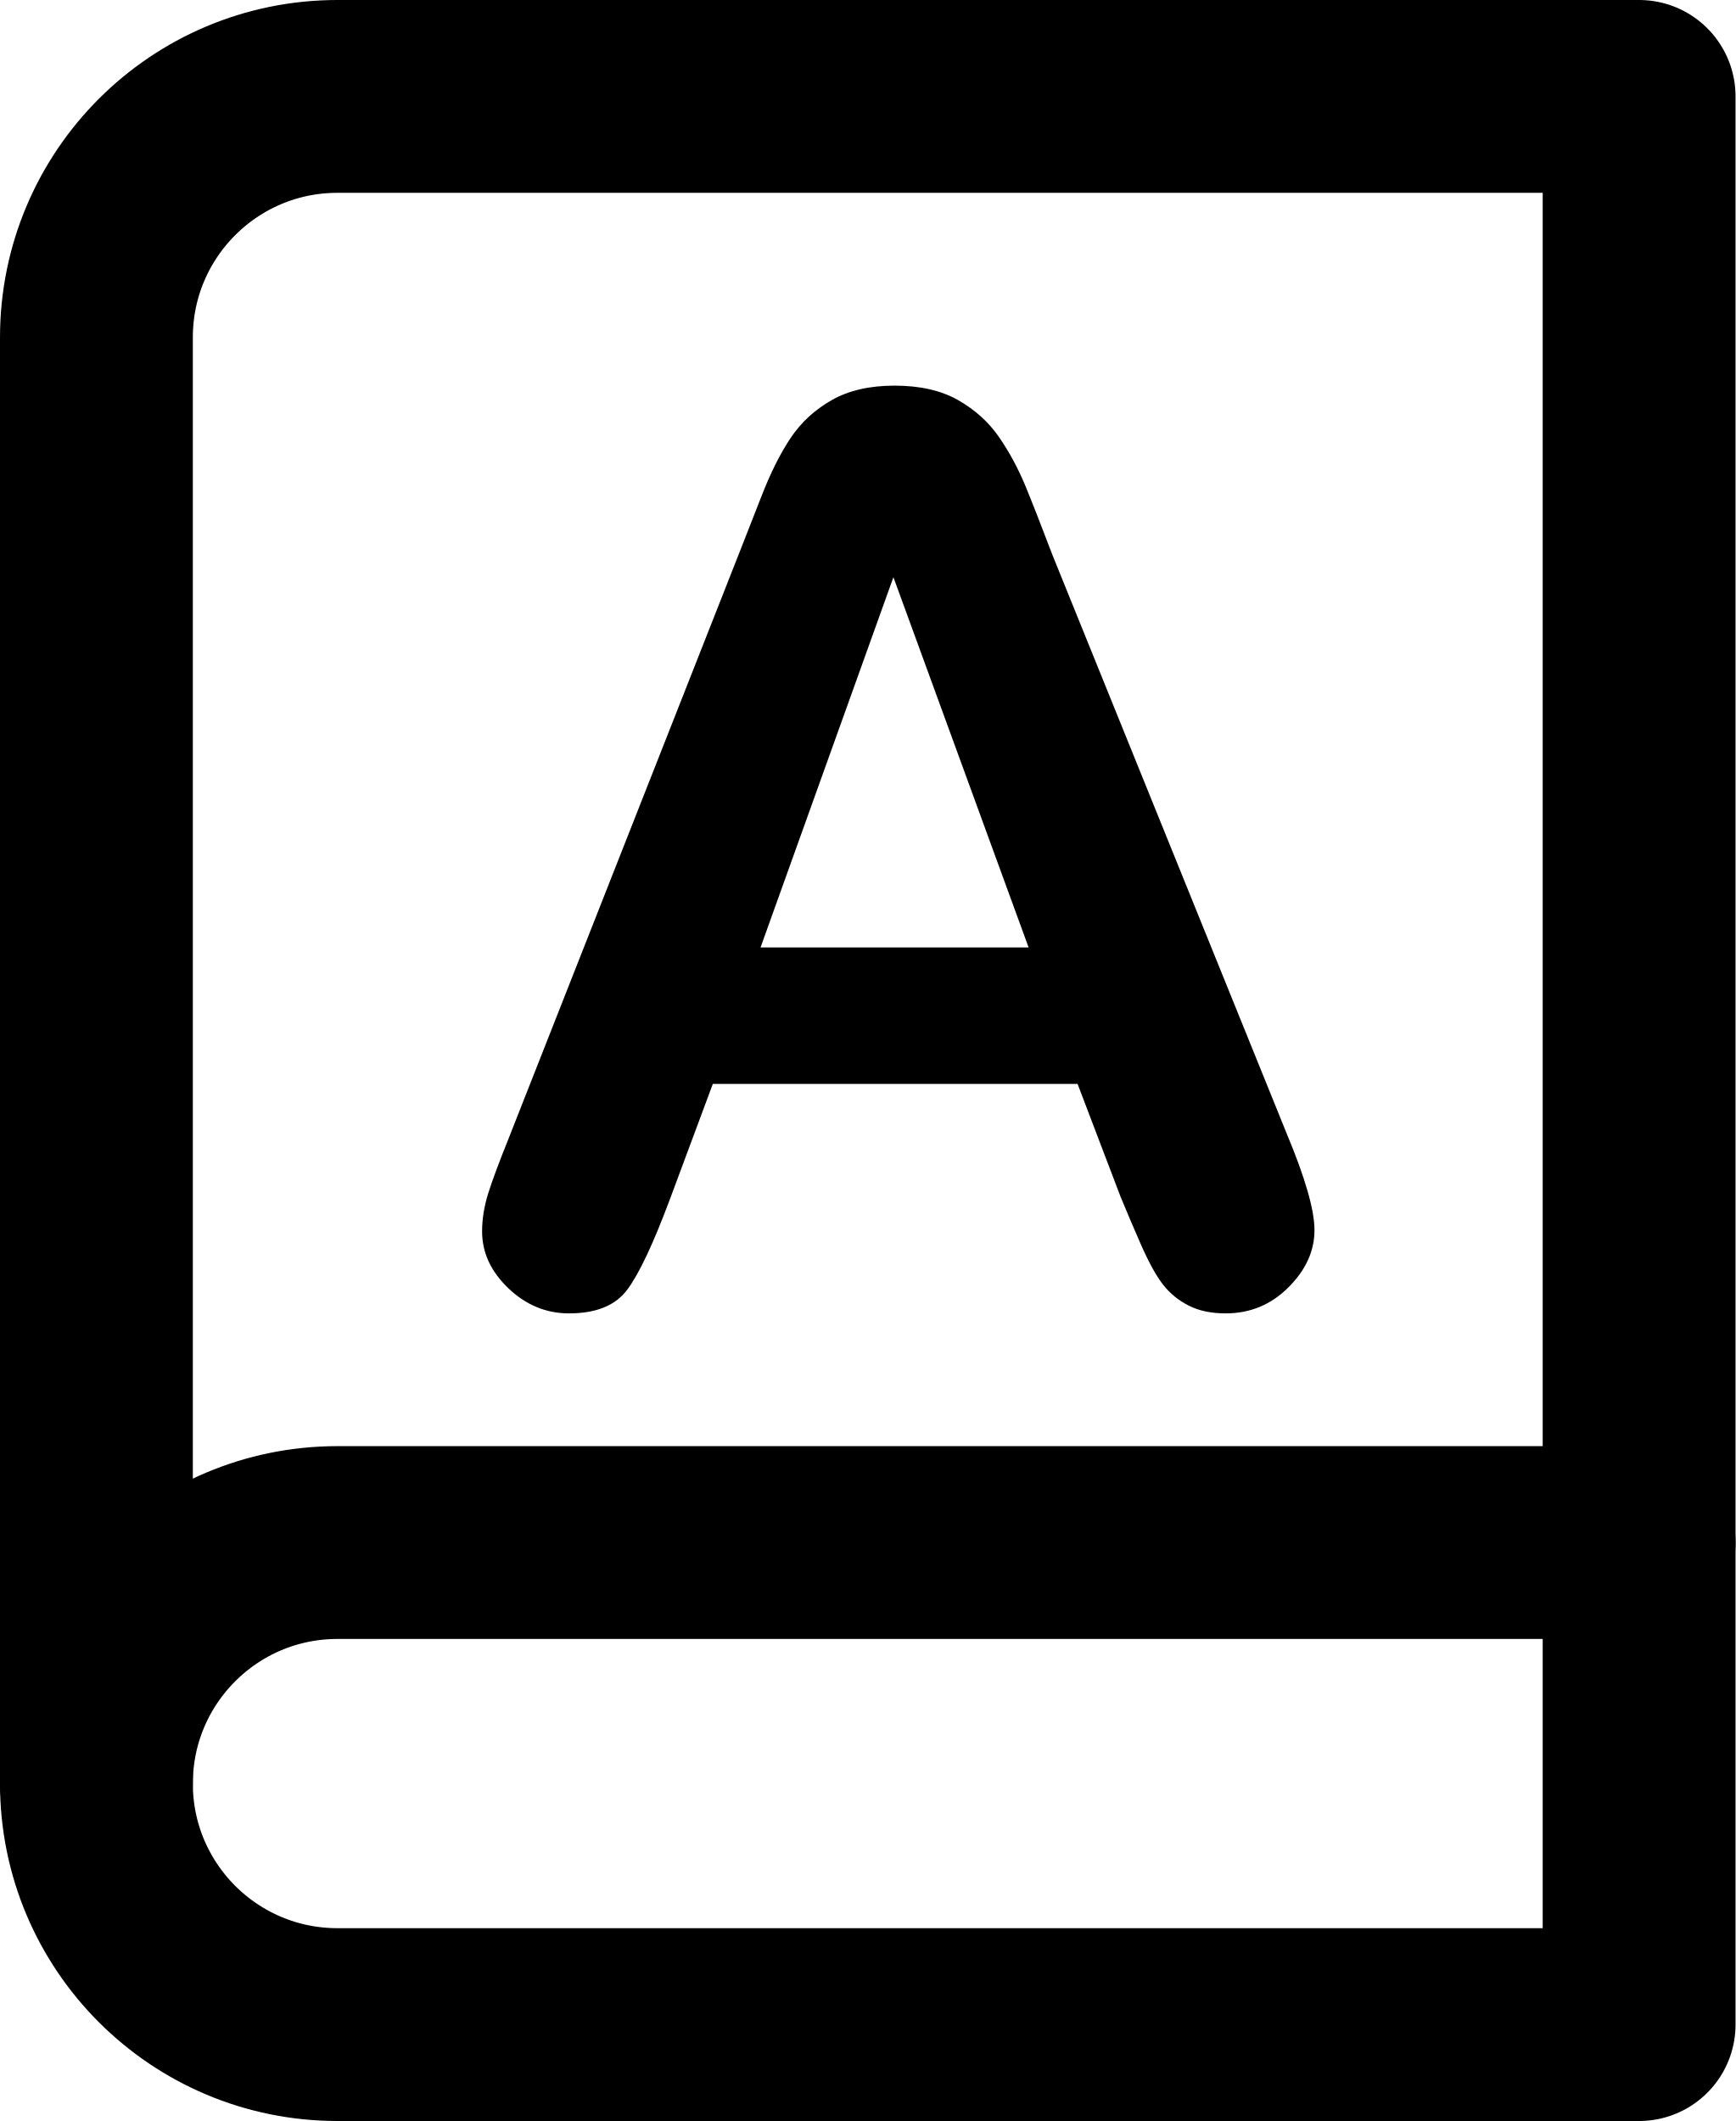
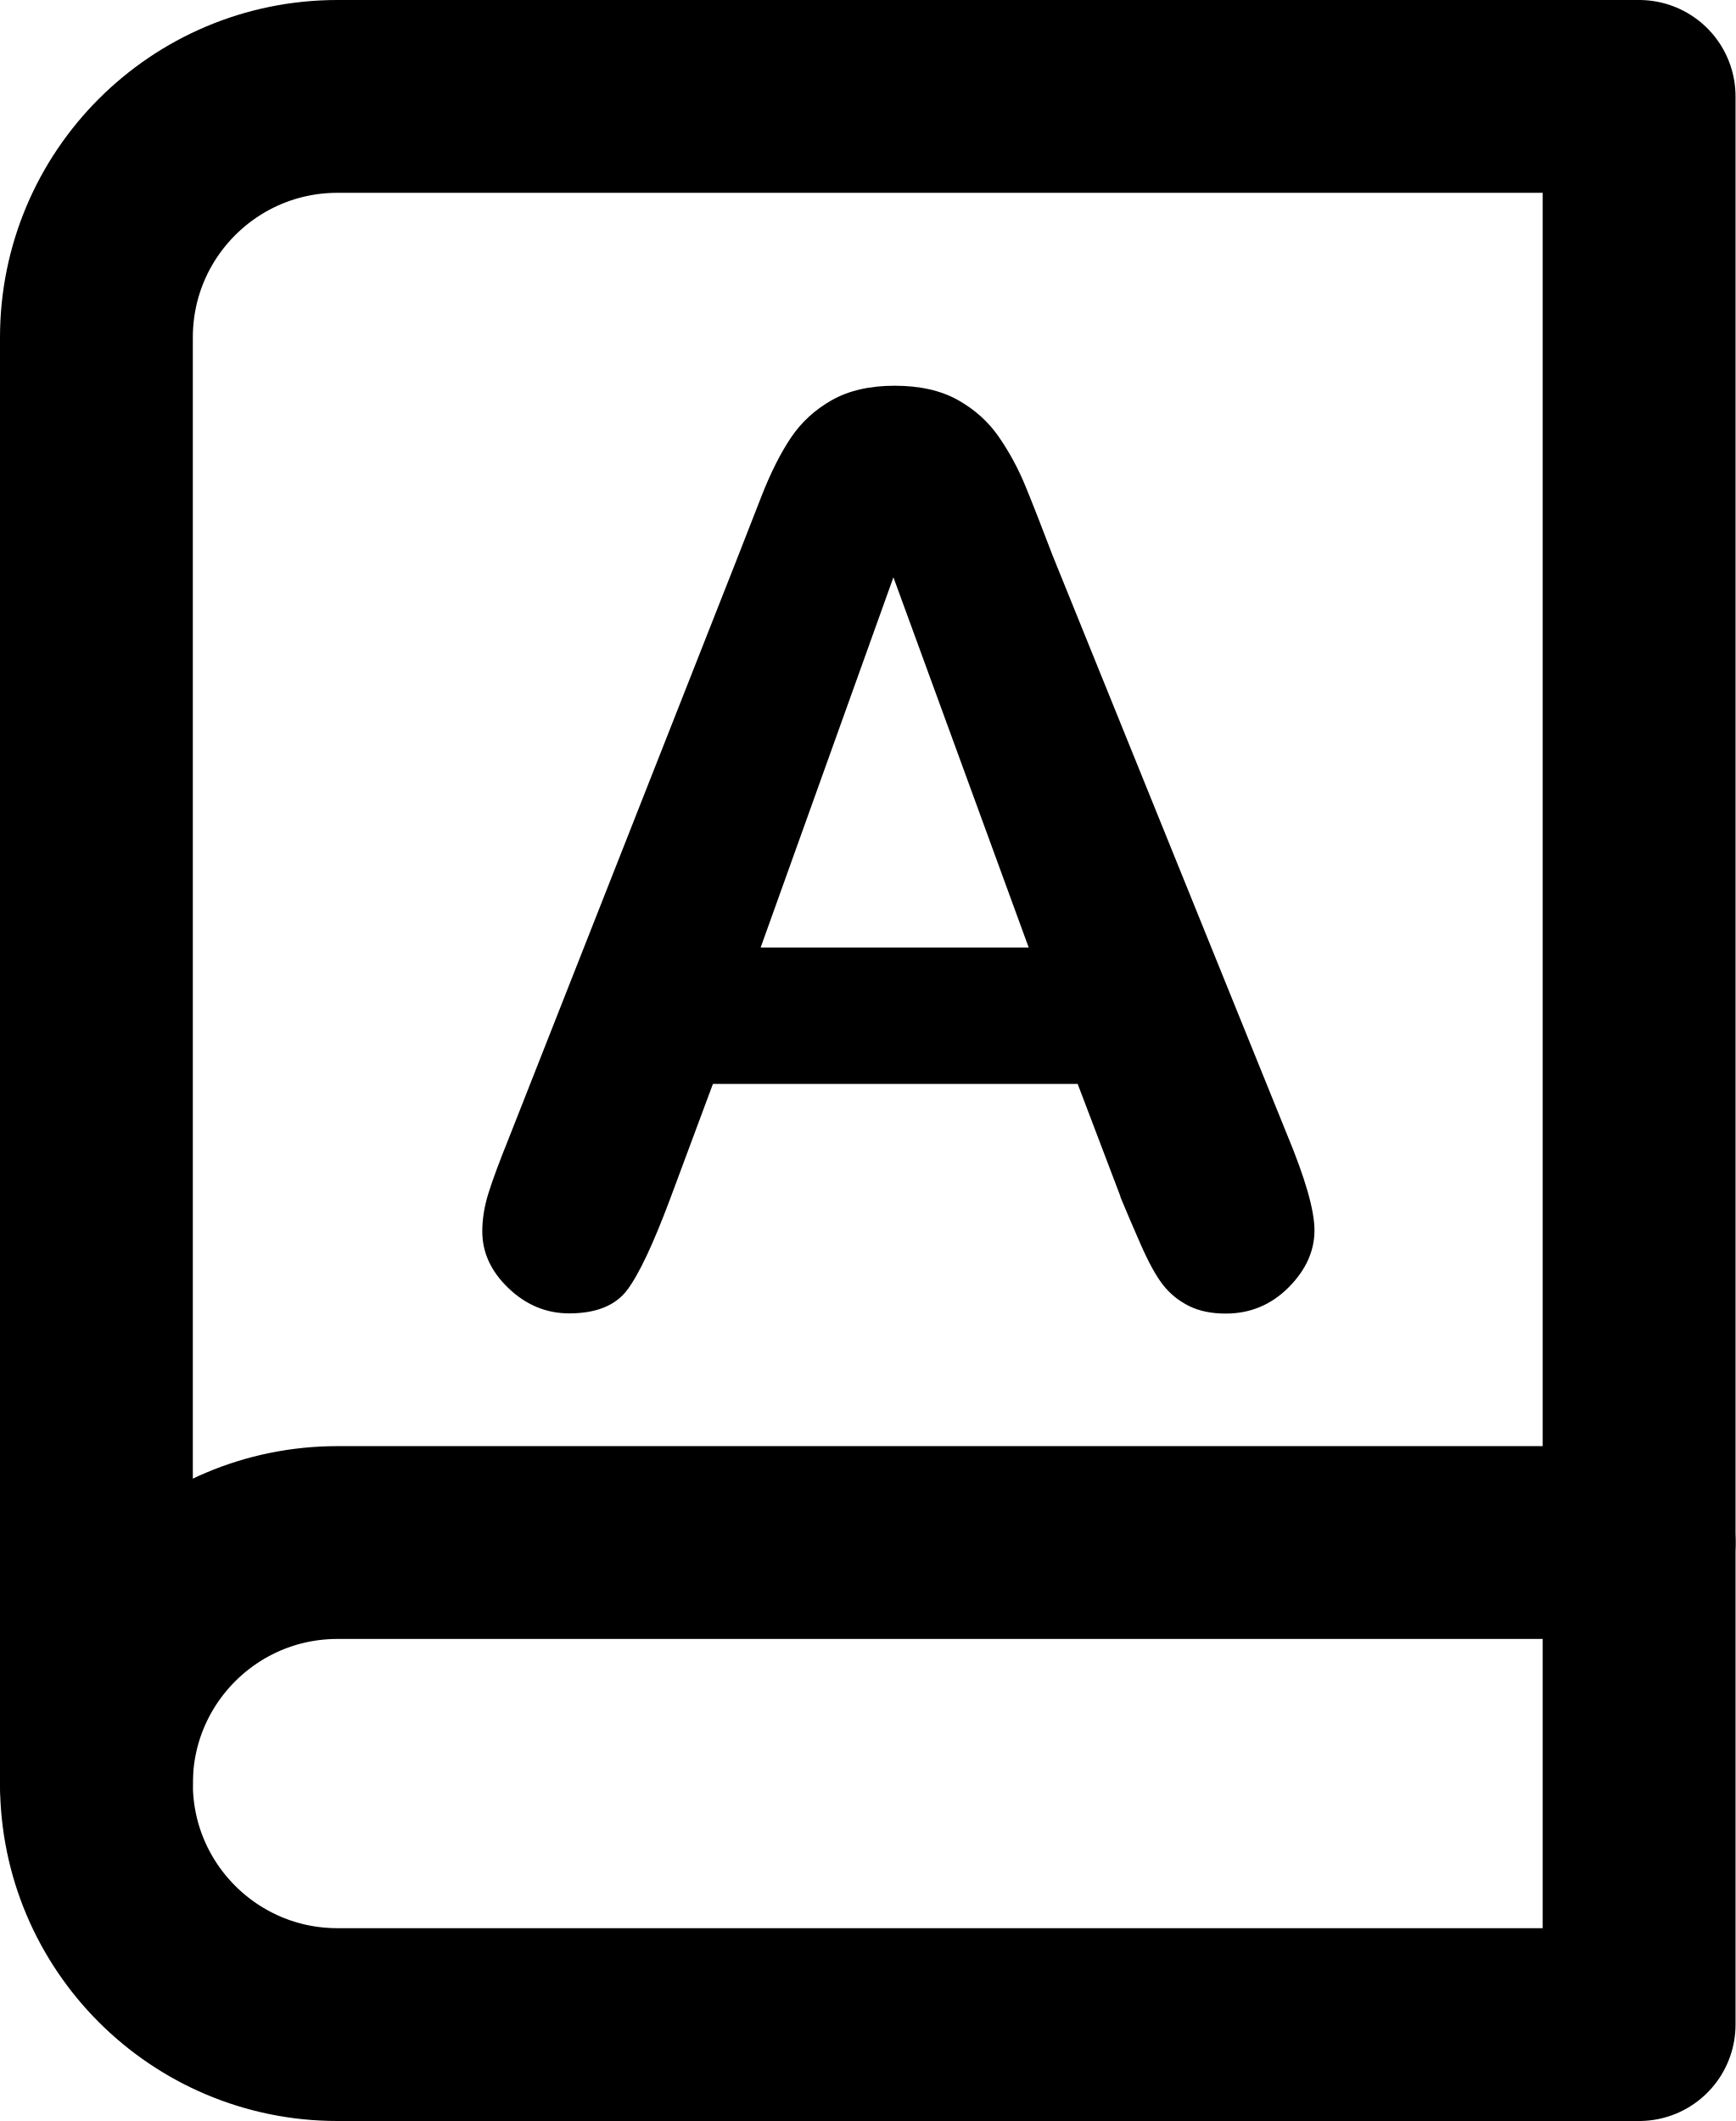
- <svg xmlns="http://www.w3.org/2000/svg" width="18" height="22" viewBox="0 0 18 22" fill="none">
-   <g transform="translate(1, 1)">
-     <path d="M0,17.5 C0,16.119 1.119,15 2.5,15 L16,15" stroke="#000000" stroke-width="2" stroke-linecap="round" stroke-linejoin="round" />
-     <path d="M2.5,0 L16,0 L16,20 L2.5,20 C1.119,20 0,18.881 0,17.5 L0,2.5 C0,1.119 1.119,0 2.5,0 Z" stroke="#000000" stroke-width="2" stroke-linecap="round" stroke-linejoin="round" />
-     <path d="M10.621,11.411 L10.176,10.243 L6.393,10.243 L5.949,11.436 C5.775,11.902 5.627,12.216 5.504,12.379 C5.382,12.542 5.181,12.623 4.901,12.623 C4.664,12.623 4.455,12.536 4.273,12.363 C4.091,12.189 4,11.993 4,11.772 C4,11.646 4.021,11.514 4.063,11.379 C4.106,11.243 4.176,11.055 4.273,10.814 L6.653,4.771 C6.721,4.597 6.802,4.389 6.898,4.146 C6.993,3.902 7.094,3.7 7.202,3.54 C7.31,3.379 7.452,3.249 7.628,3.149 C7.803,3.05 8.02,3 8.278,3 C8.541,3 8.76,3.05 8.935,3.149 C9.111,3.249 9.253,3.377 9.361,3.533 C9.469,3.69 9.559,3.858 9.634,4.038 C9.708,4.218 9.802,4.458 9.916,4.758 L12.347,10.763 C12.538,11.22 12.633,11.552 12.633,11.76 C12.633,11.976 12.543,12.173 12.363,12.353 C12.183,12.533 11.966,12.623 11.712,12.623 C11.564,12.623 11.437,12.597 11.332,12.544 C11.226,12.491 11.137,12.419 11.065,12.328 C10.993,12.237 10.916,12.097 10.833,11.909 C10.751,11.721 10.68,11.555 10.621,11.411 Z M6.888,8.827 L9.668,8.827 L8.266,4.987 L6.888,8.827 Z" fill="#000000" fill-rule="nonzero" />
+ <svg xmlns="http://www.w3.org/2000/svg" fill="none" height="22" viewBox="0 0 18 22" width="18">
+   <g transform="translate(1 1)">
+     <path d="m0 17.5c0-1.381 1.119-2.5 2.5-2.5h13.5" stroke="#000" stroke-linecap="round" stroke-linejoin="round" stroke-width="2" />
+     <path d="m2.5 0h13.5v20h-13.5c-1.381 0-2.5-1.119-2.5-2.5v-15c0-1.381 1.119-2.5 2.5-2.5z" stroke="#000" stroke-linecap="round" stroke-linejoin="round" stroke-width="2" />
+     <path d="m10.621 11.411-.444-1.168h-3.783l-.444 1.193c-.174.465-.322.78-.444.943s-.324.244-.603.244c-.237 0-.446-.087-.628-.26-.182-.174-.273-.37-.273-.59 0-.127.021-.258.063-.394.042-.135.112-.324.209-.565l2.38-6.043c.068-.174.149-.382.244-.625s.197-.445.305-.606c.108-.161.25-.291.425-.39.176-.099.392-.149.651-.149.262 0 .481.05.657.149.176.099.317.227.425.384.108.157.199.325.273.505s.168.42.282.72l2.431 6.005c.19.457.286.789.286.997 0 .216-.09.414-.27.594-.18.18-.397.27-.651.27-.148 0-.275-.026-.381-.079s-.195-.125-.267-.216c-.072-.091-.149-.231-.232-.419-.083-.188-.153-.354-.213-.498zm-3.732-2.583h2.78l-1.403-3.84z" fill="#000" />
  </g>
</svg>
